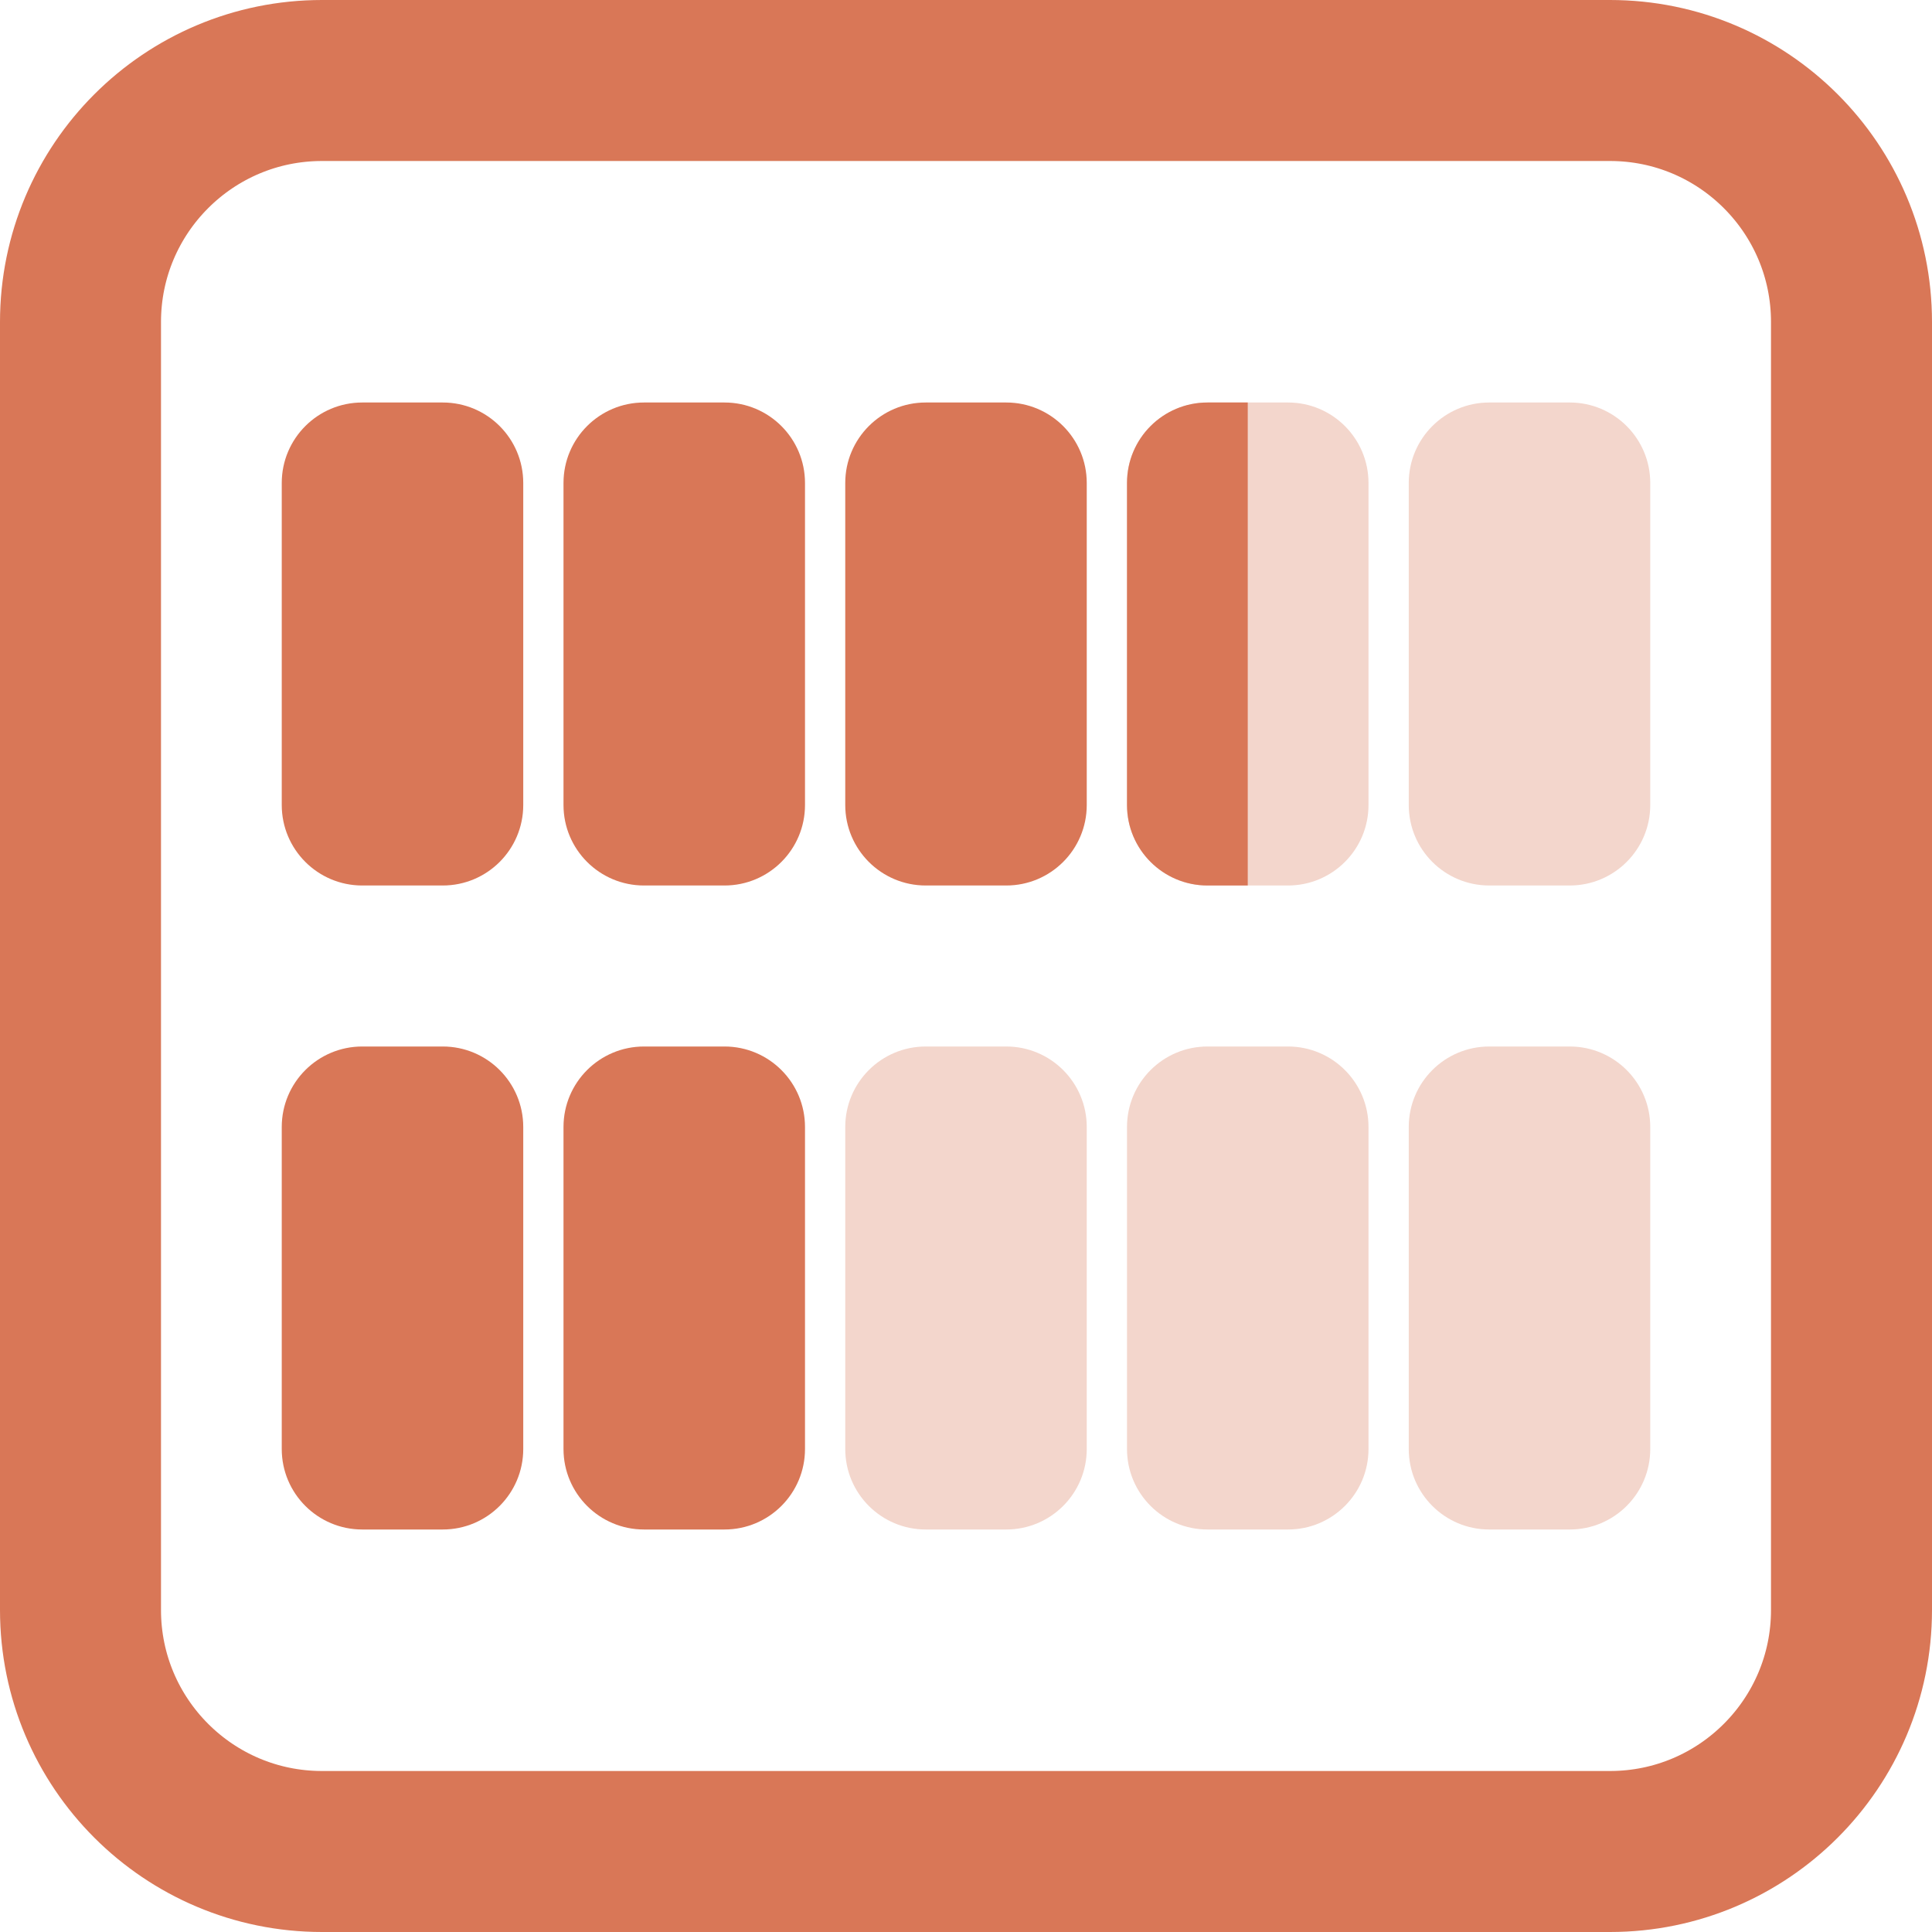
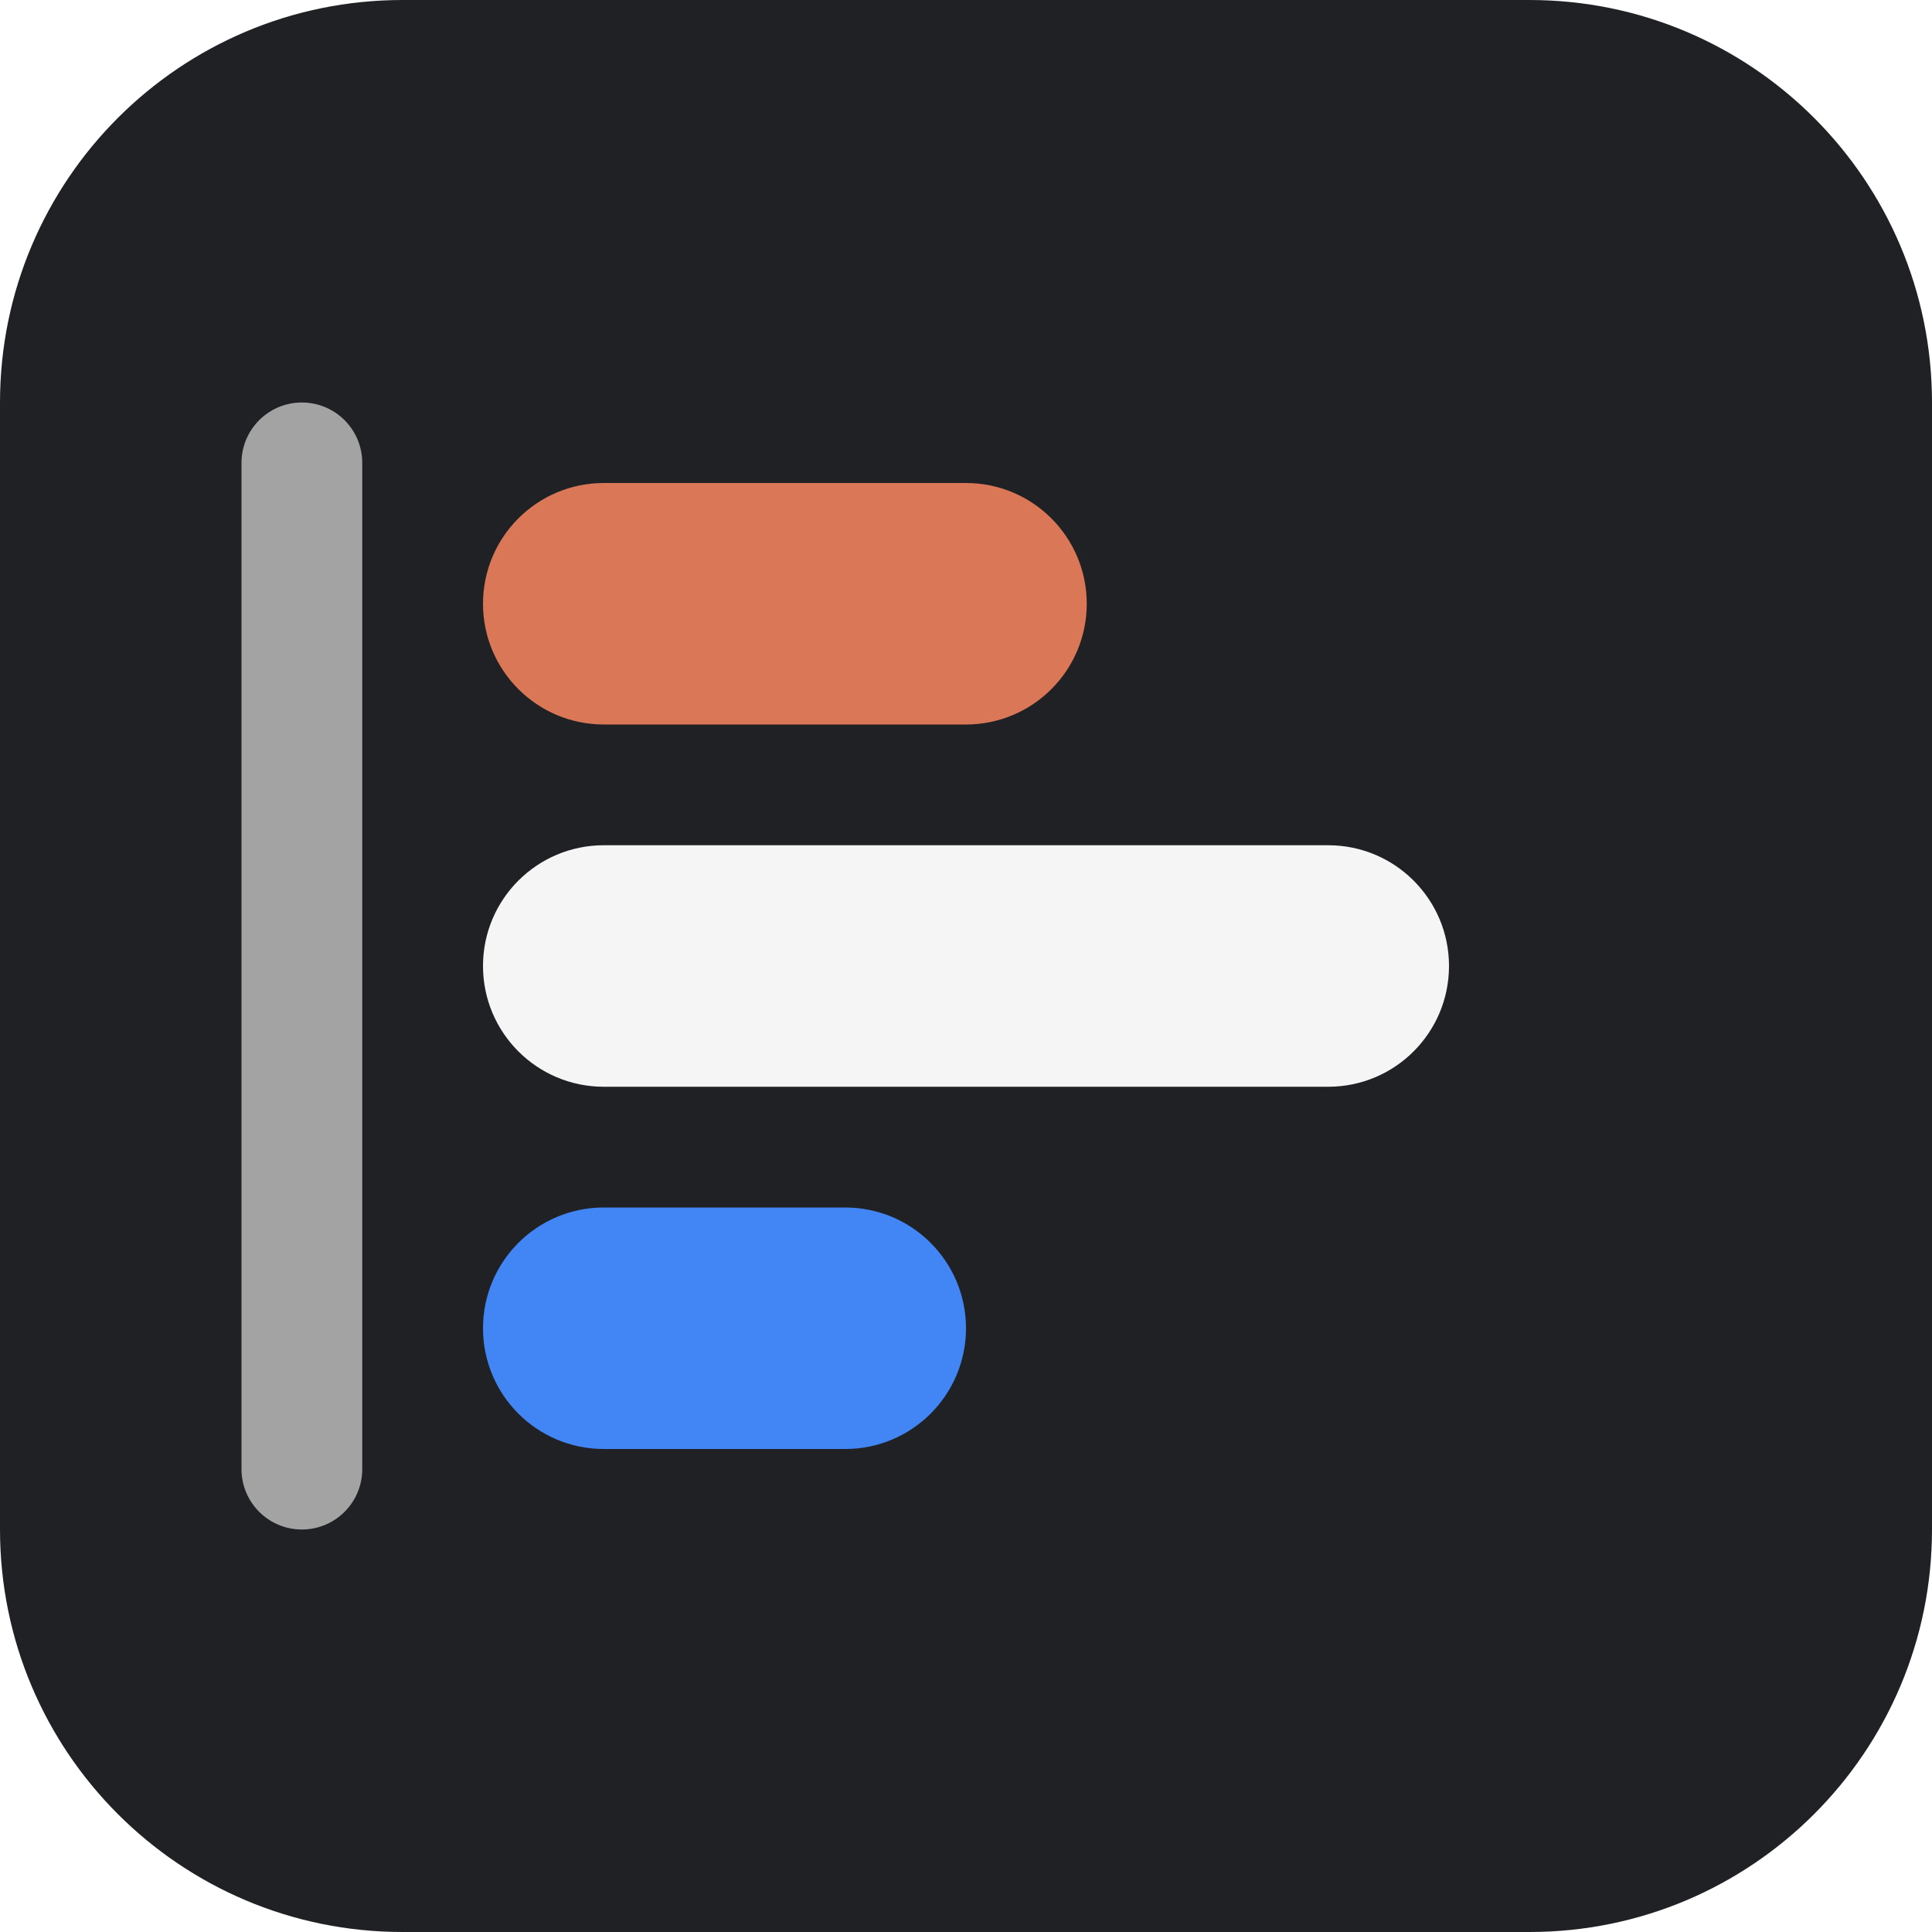
<svg xmlns="http://www.w3.org/2000/svg" viewBox="0 0 48 48" fill="none">
-   <rect x="2" y="2" width="44" height="44" rx="6" stroke="#D97757" stroke-width="4" />
-   <rect x="7" y="10" width="6" height="12" rx="2" fill="#D97757" />
-   <rect x="14" y="10" width="6" height="12" rx="2" fill="#D97757" />
-   <rect x="21" y="10" width="6" height="12" rx="2" fill="#D97757" />
-   <rect x="28" y="10" width="6" height="12" rx="2" fill="#F3D6CC" />
-   <path d="M 30 10 L 31 10 L 31 22 L 30 22 C 28.895 22 28 21.105 28 20 L 28 12 C 28 10.895 28.895 10 30 10 Z" fill="#D97757" />
-   <rect x="35" y="10" width="6" height="12" rx="2" fill="#F3D6CC" />
-   <rect x="7" y="26" width="6" height="12" rx="2" fill="#D97757" />
-   <rect x="14" y="26" width="6" height="12" rx="2" fill="#D97757" />
-   <rect x="21" y="26" width="6" height="12" rx="2" fill="#F3D6CC" />
-   <rect x="28" y="26" width="6" height="12" rx="2" fill="#F3D6CC" />
-   <rect x="35" y="26" width="6" height="12" rx="2" fill="#F3D6CC" />
+   <rect x="0" y="0" width="48" height="48" rx="10" fill="#202124" />
+   <g transform="rotate(90 24 24)">
+     <rect x="12" y="21" width="6" height="15" rx="3" fill="#D97757" />
+     <rect x="21" y="12" width="6" height="24" rx="3" fill="#F5F5F5" />
+     <rect x="30" y="24" width="6" height="12" rx="3" fill="#4285F4" />
+     <rect x="10" y="39" width="28" height="3" rx="1.5" fill="#A3A3A3" />
+   </g>
</svg>
